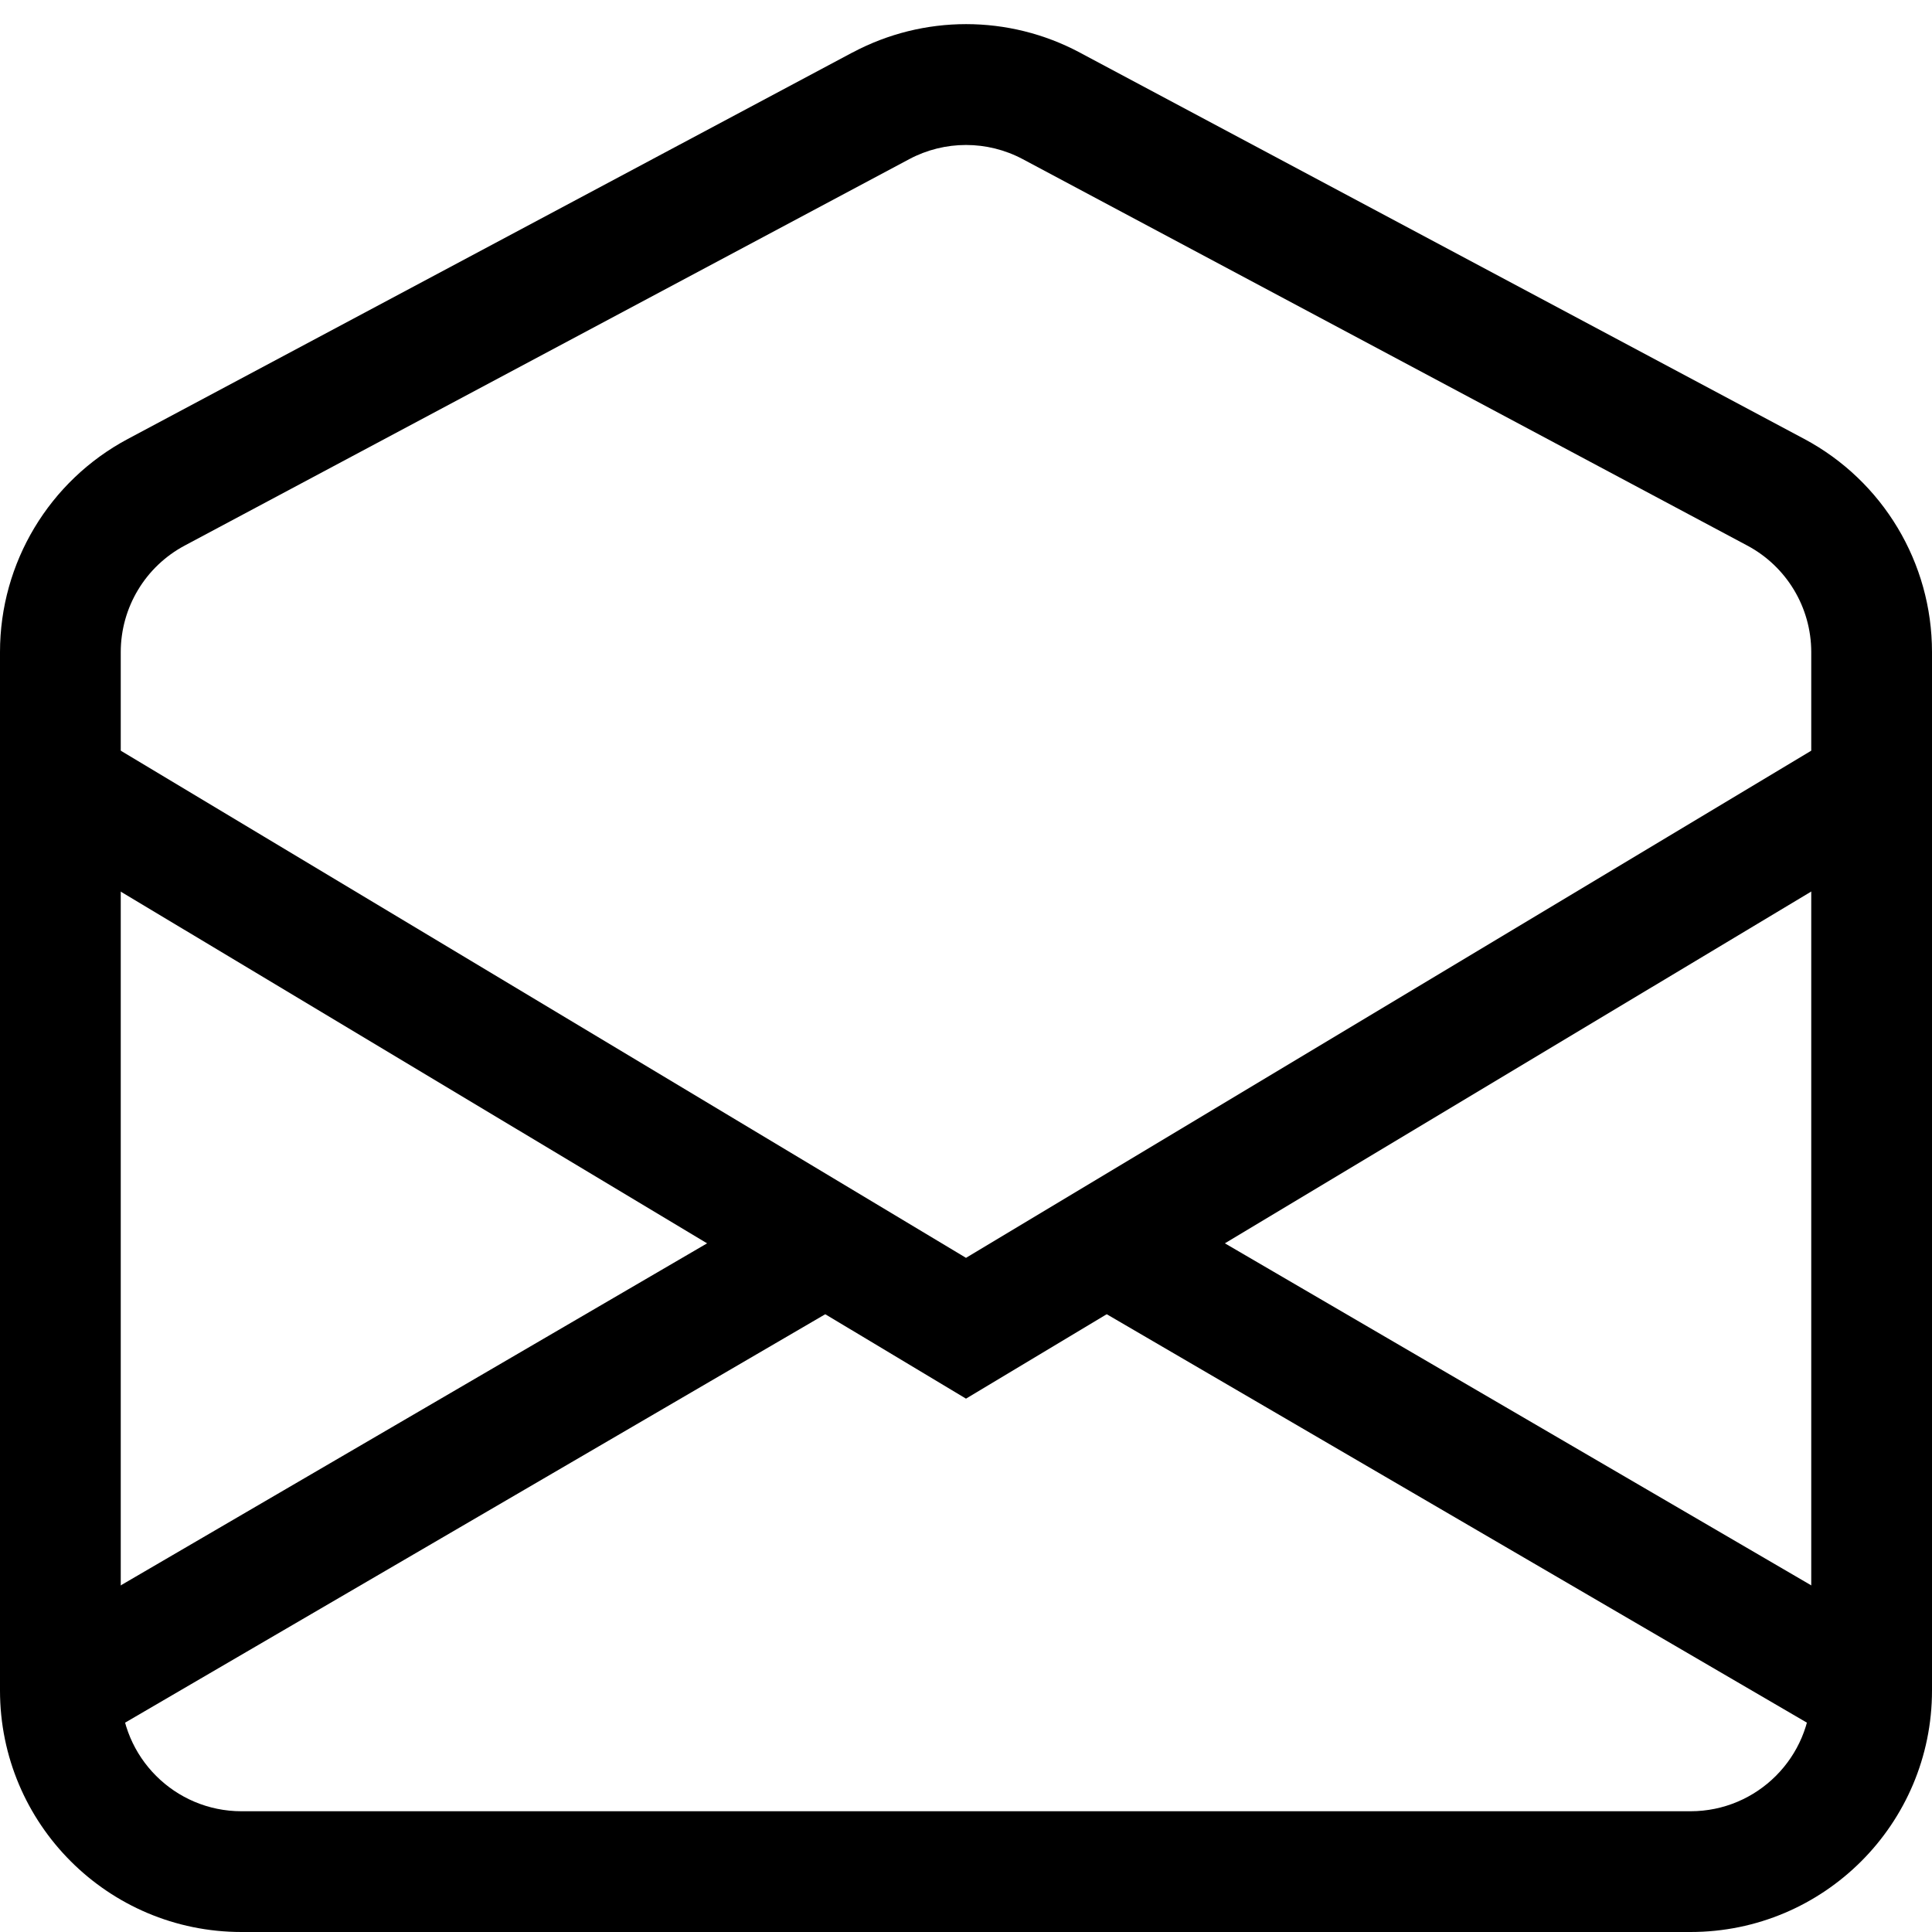
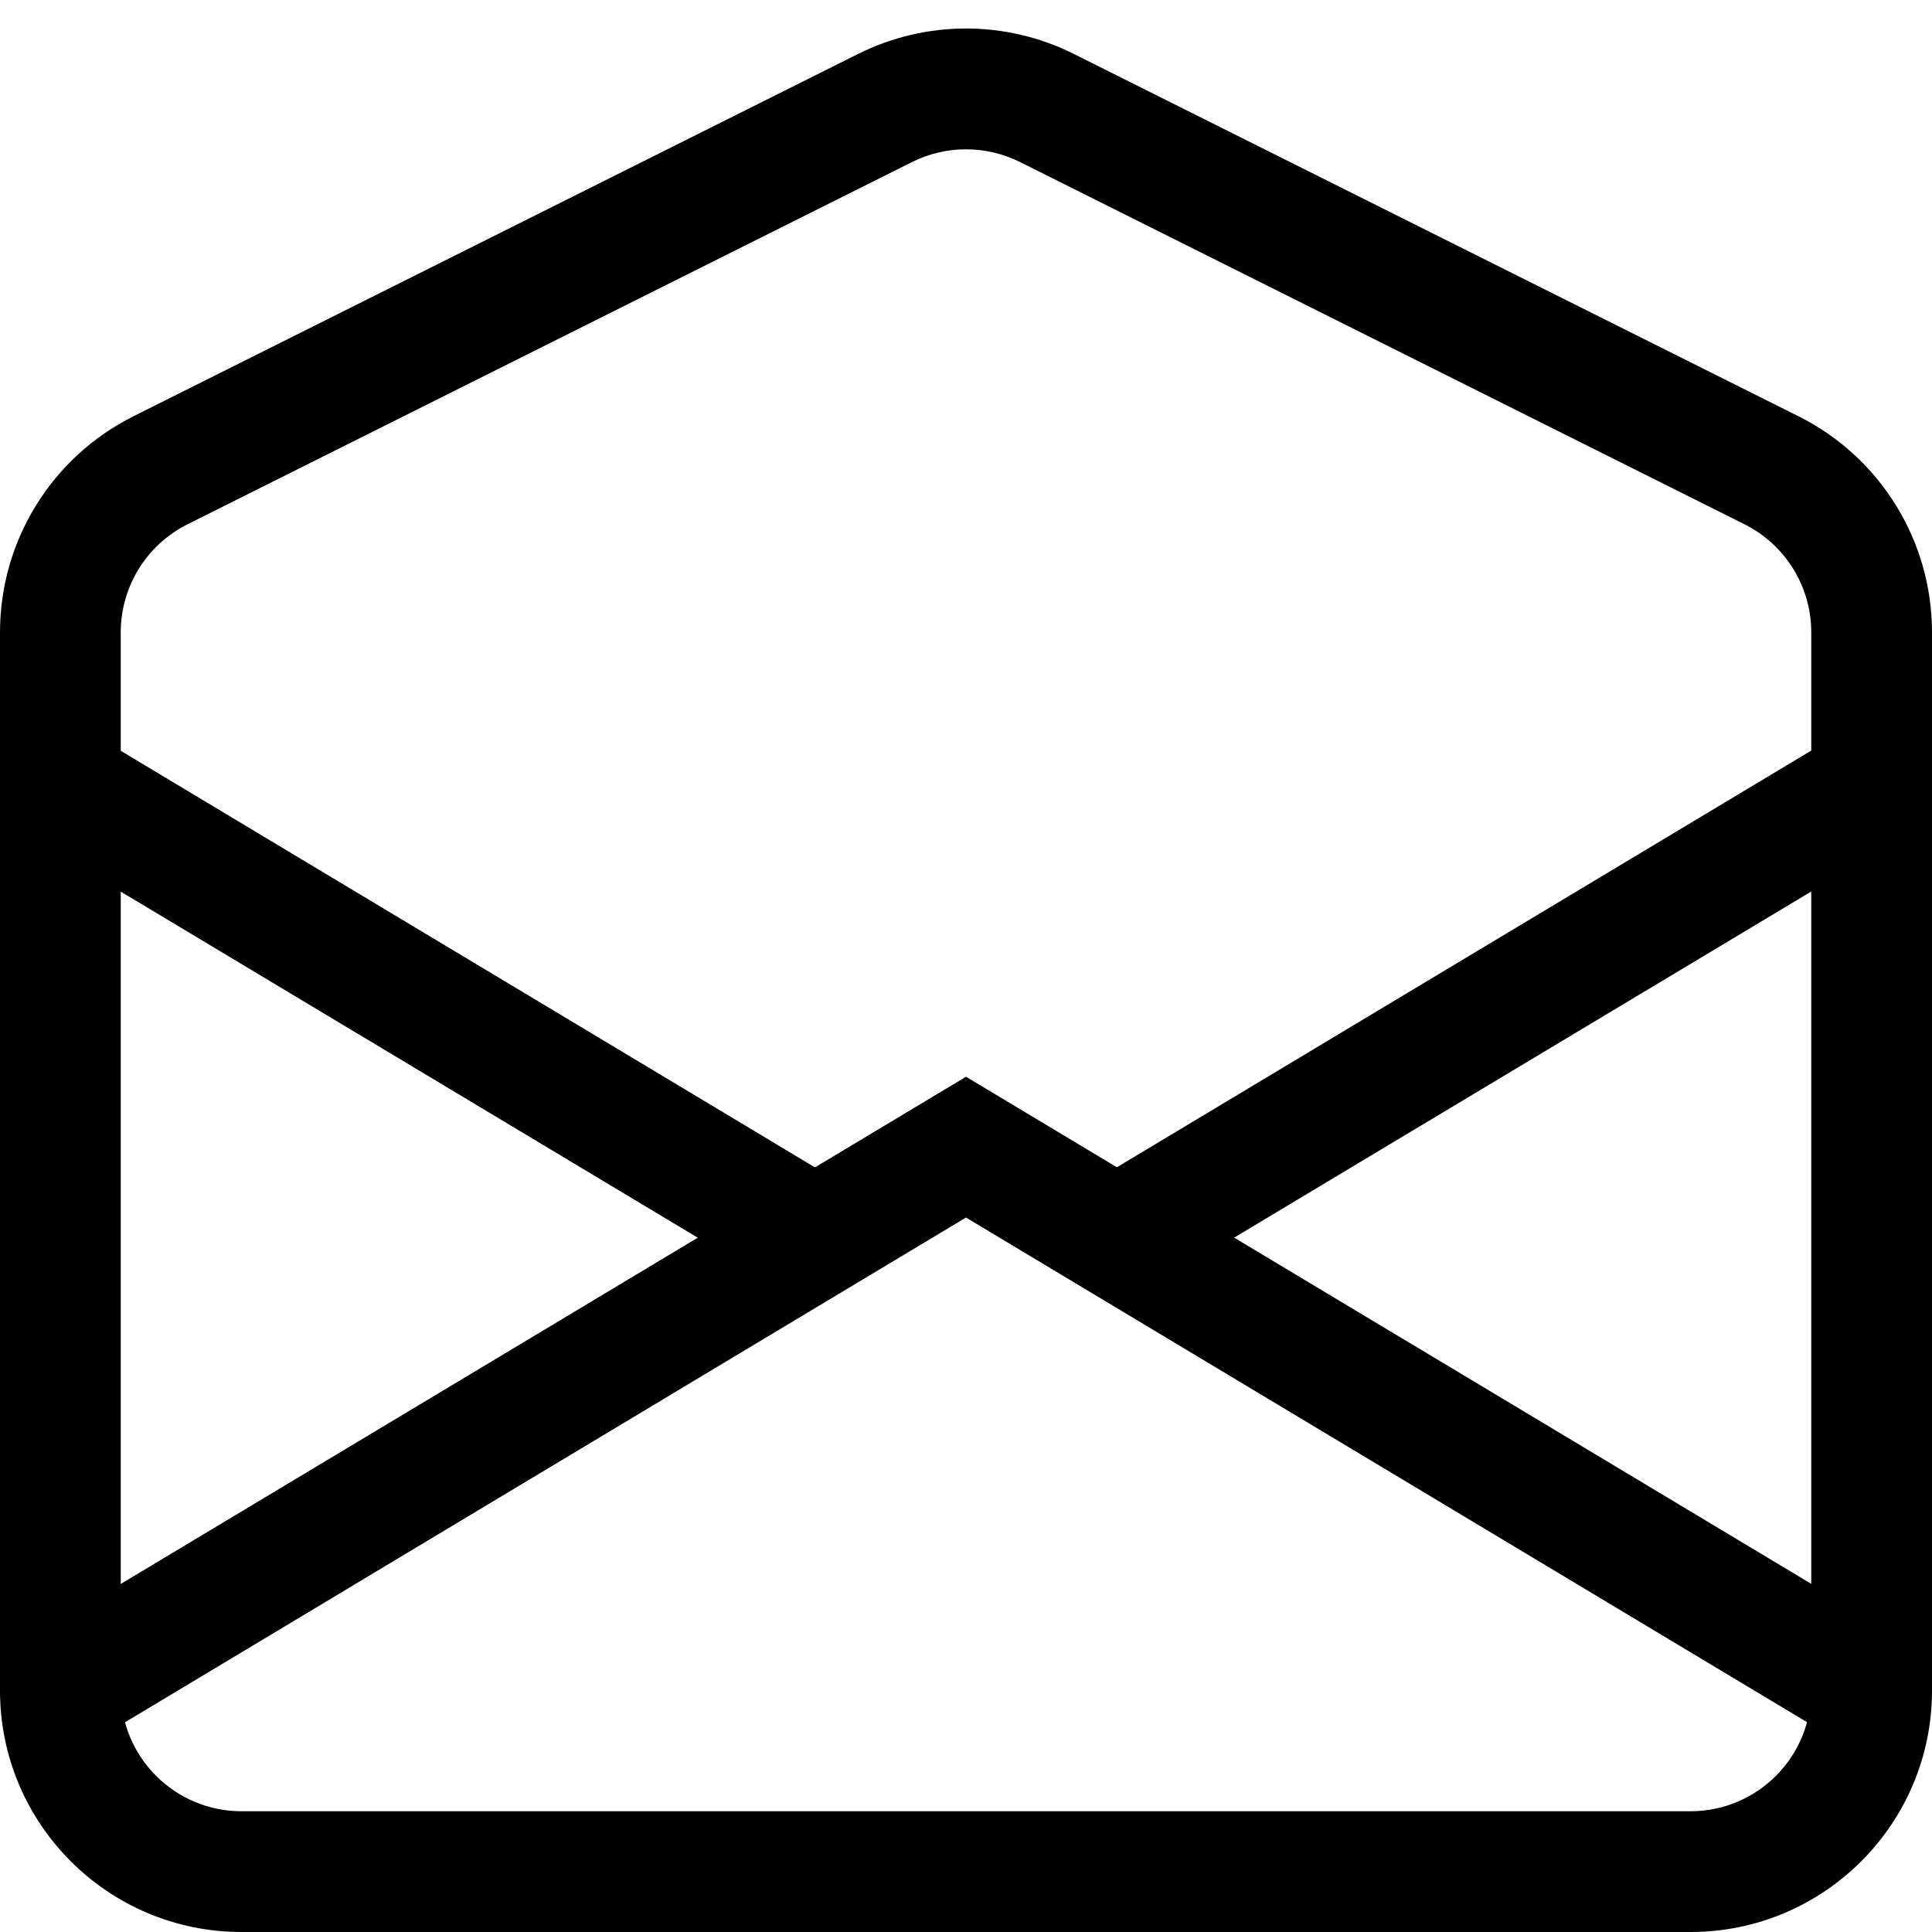
<svg xmlns="http://www.w3.org/2000/svg" class="bi bi-envelope-open" width="1em" height="1em" viewBox="0 0 16 16" fill="currentColor">
-   <path fill-rule="evenodd" d="M.243 6.929l.514-.858L8 10.417l7.243-4.346.514.858L8 11.583.243 6.93z" clip-rule="evenodd" />
-   <path fill-rule="evenodd" d="M7.184 10.68L.752 14.432l-.504-.864L6.68 9.816l.504.864zm1.632 0l6.432 3.752.504-.864L9.32 9.816l-.504.864z" clip-rule="evenodd" />
-   <path fill-rule="evenodd" d="M8.47 1.318a1 1 0 0 0-.94 0l-6 3.2A1 1 0 0 0 1 5.4V14a1 1 0 0 0 1 1h12a1 1 0 0 0 1-1V5.4a1 1 0 0 0-.53-.882l-6-3.2zM7.06.435a2 2 0 0 1 1.882 0l6 3.2A2 2 0 0 1 16 5.4V14a2 2 0 0 1-2 2H2a2 2 0 0 1-2-2V5.4a2 2 0 0 1 1.059-1.765l6-3.2z" clip-rule="evenodd" />
+   <path fill-rule="evenodd" d="M8 8.917l7.757 4.654-.514.858L8 10.083.757 14.43l-.514-.858L8 8.917z" clip-rule="evenodd" />
+   <path fill-rule="evenodd" d="M6.447 10.651L.243 6.93l.514-.858 6.204 3.723-.514.857zm9.31-3.722L9.553 10.65l-.514-.857 6.204-3.723.514.858z" clip-rule="evenodd" />
+   <path fill-rule="evenodd" d="M15 14V5.236a1 1 0 0 0-.553-.894l-6-3a1 1 0 0 0-.894 0l-6 3A1 1 0 0 0 1 5.236V14a1 1 0 0 0 1 1h12a1 1 0 0 0 1-1zM1.106 3.447A2 2 0 0 0 0 5.237V14a2 2 0 0 0 2 2h12a2 2 0 0 0 2-2V5.236a2 2 0 0 0-1.106-1.789l-6-3a2 2 0 0 0-1.788 0l-6 3z" clip-rule="evenodd" />
</svg>
